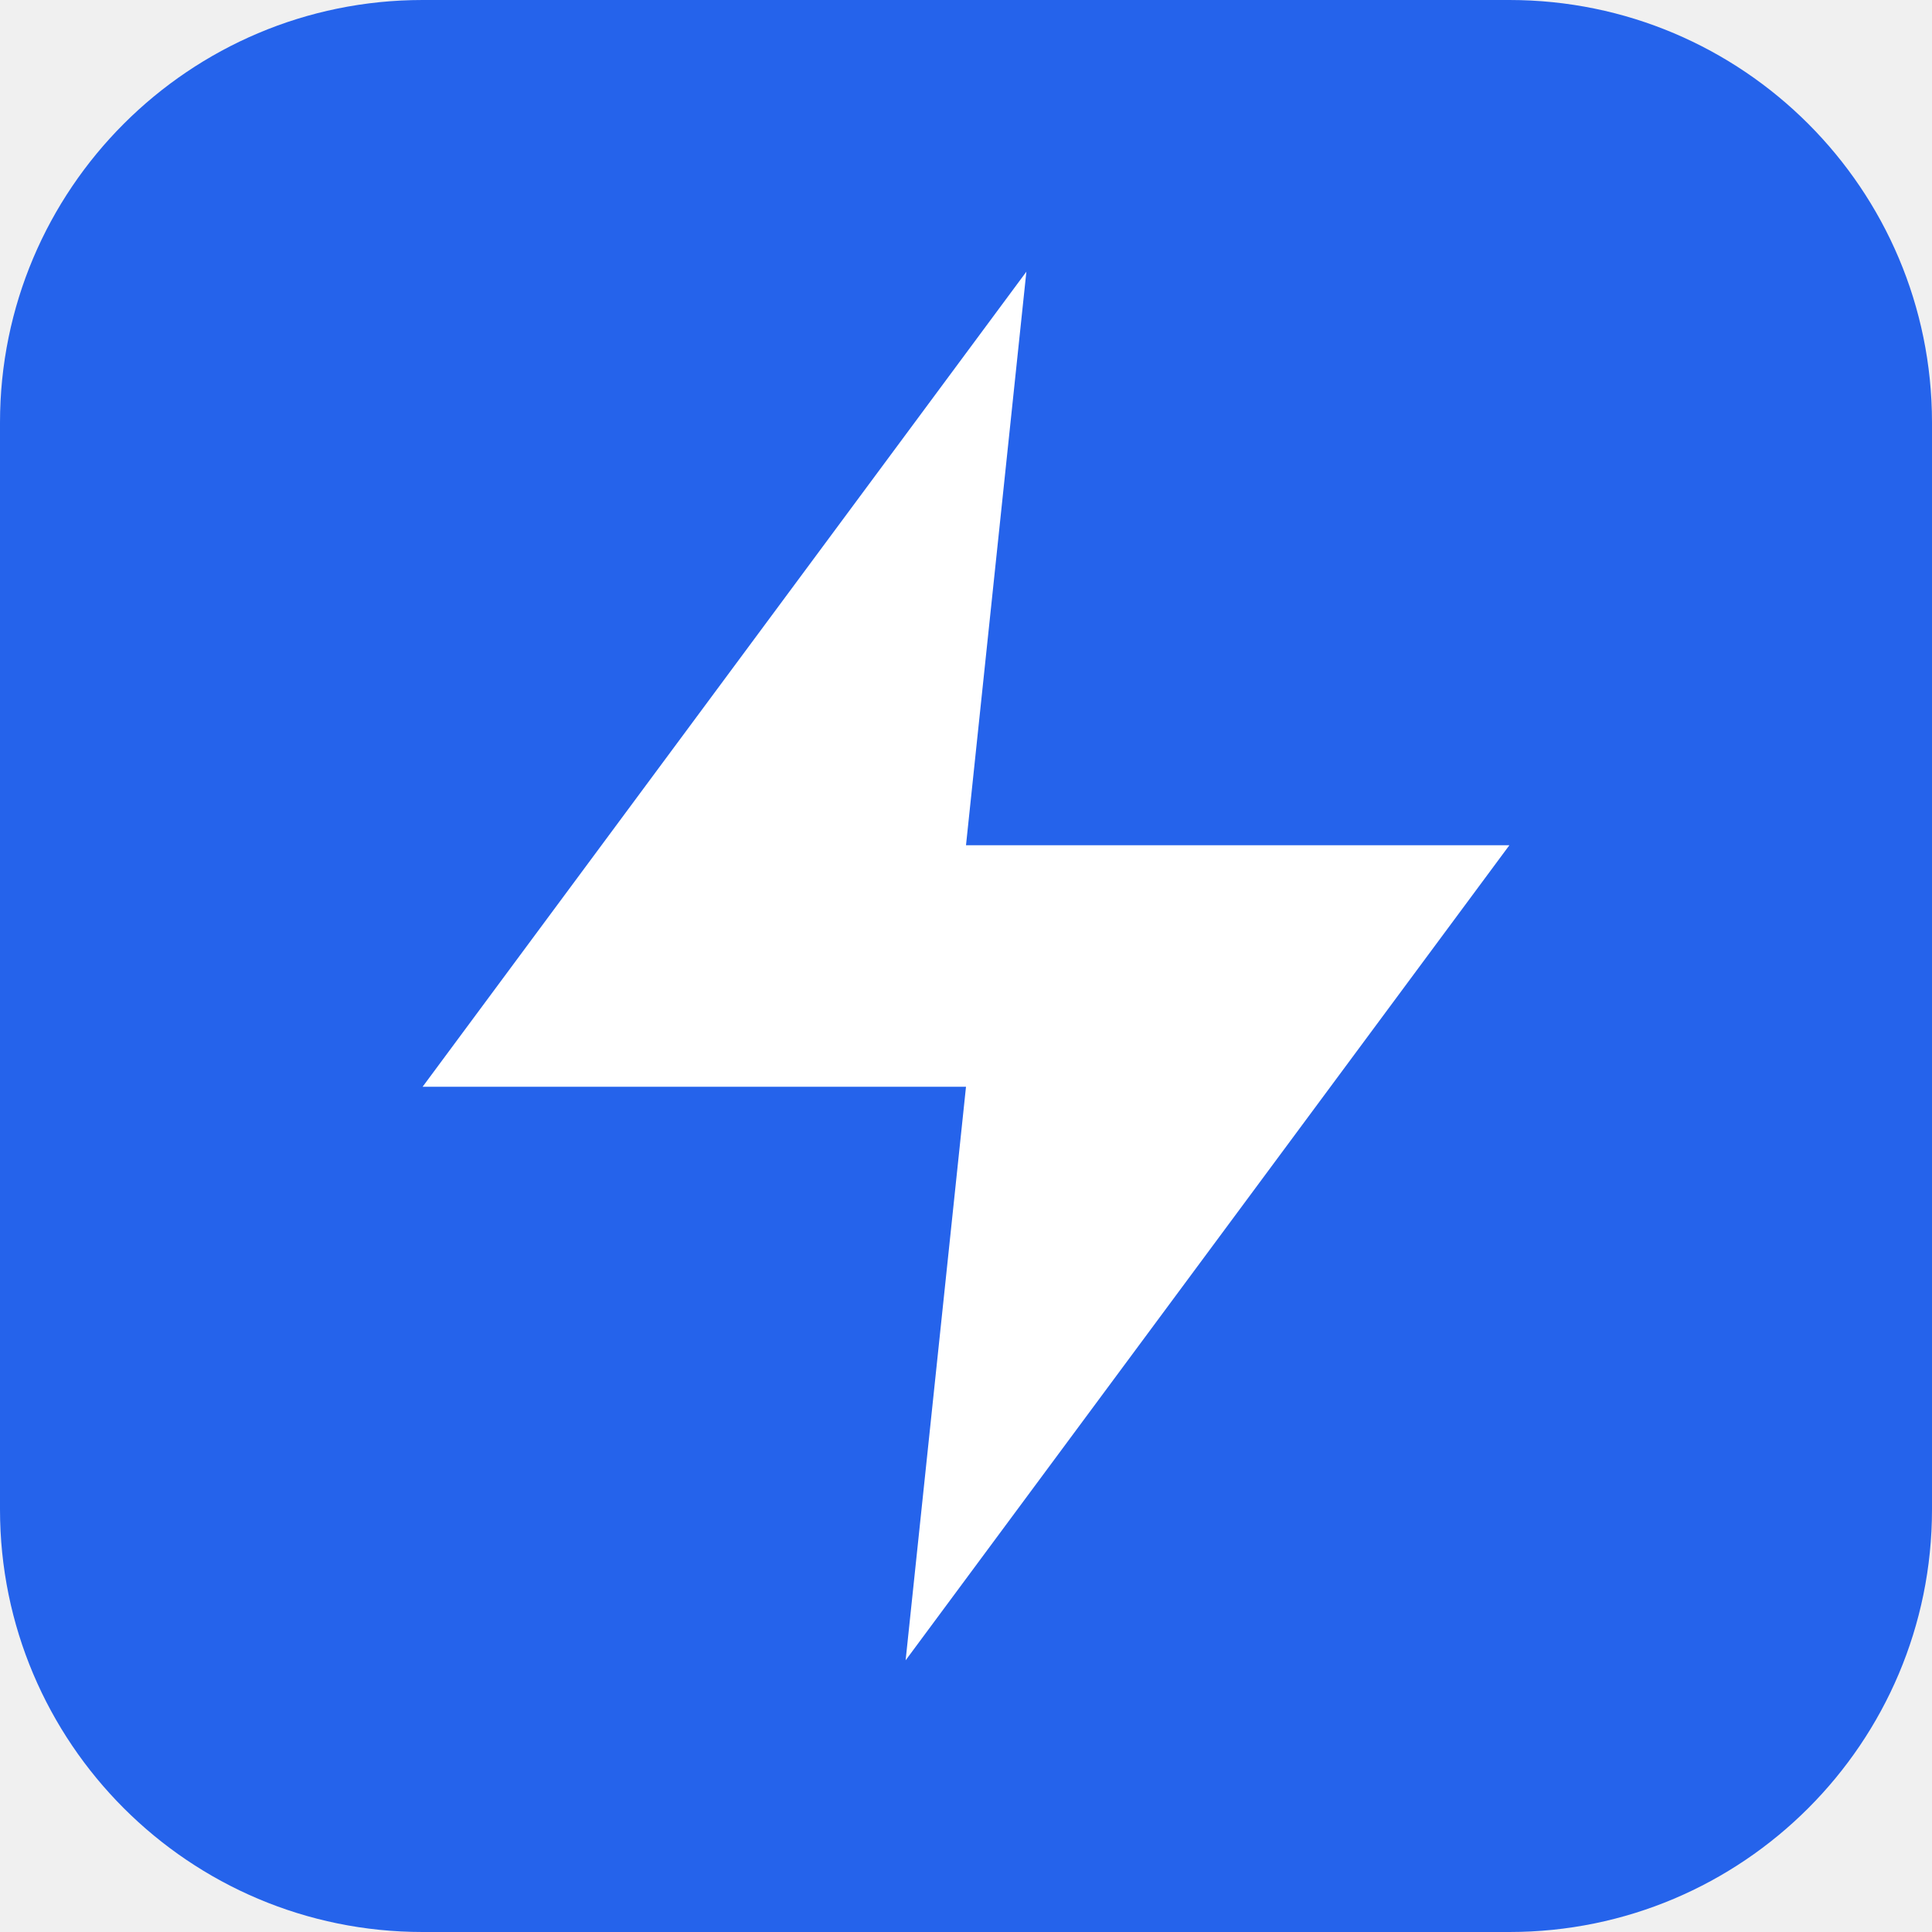
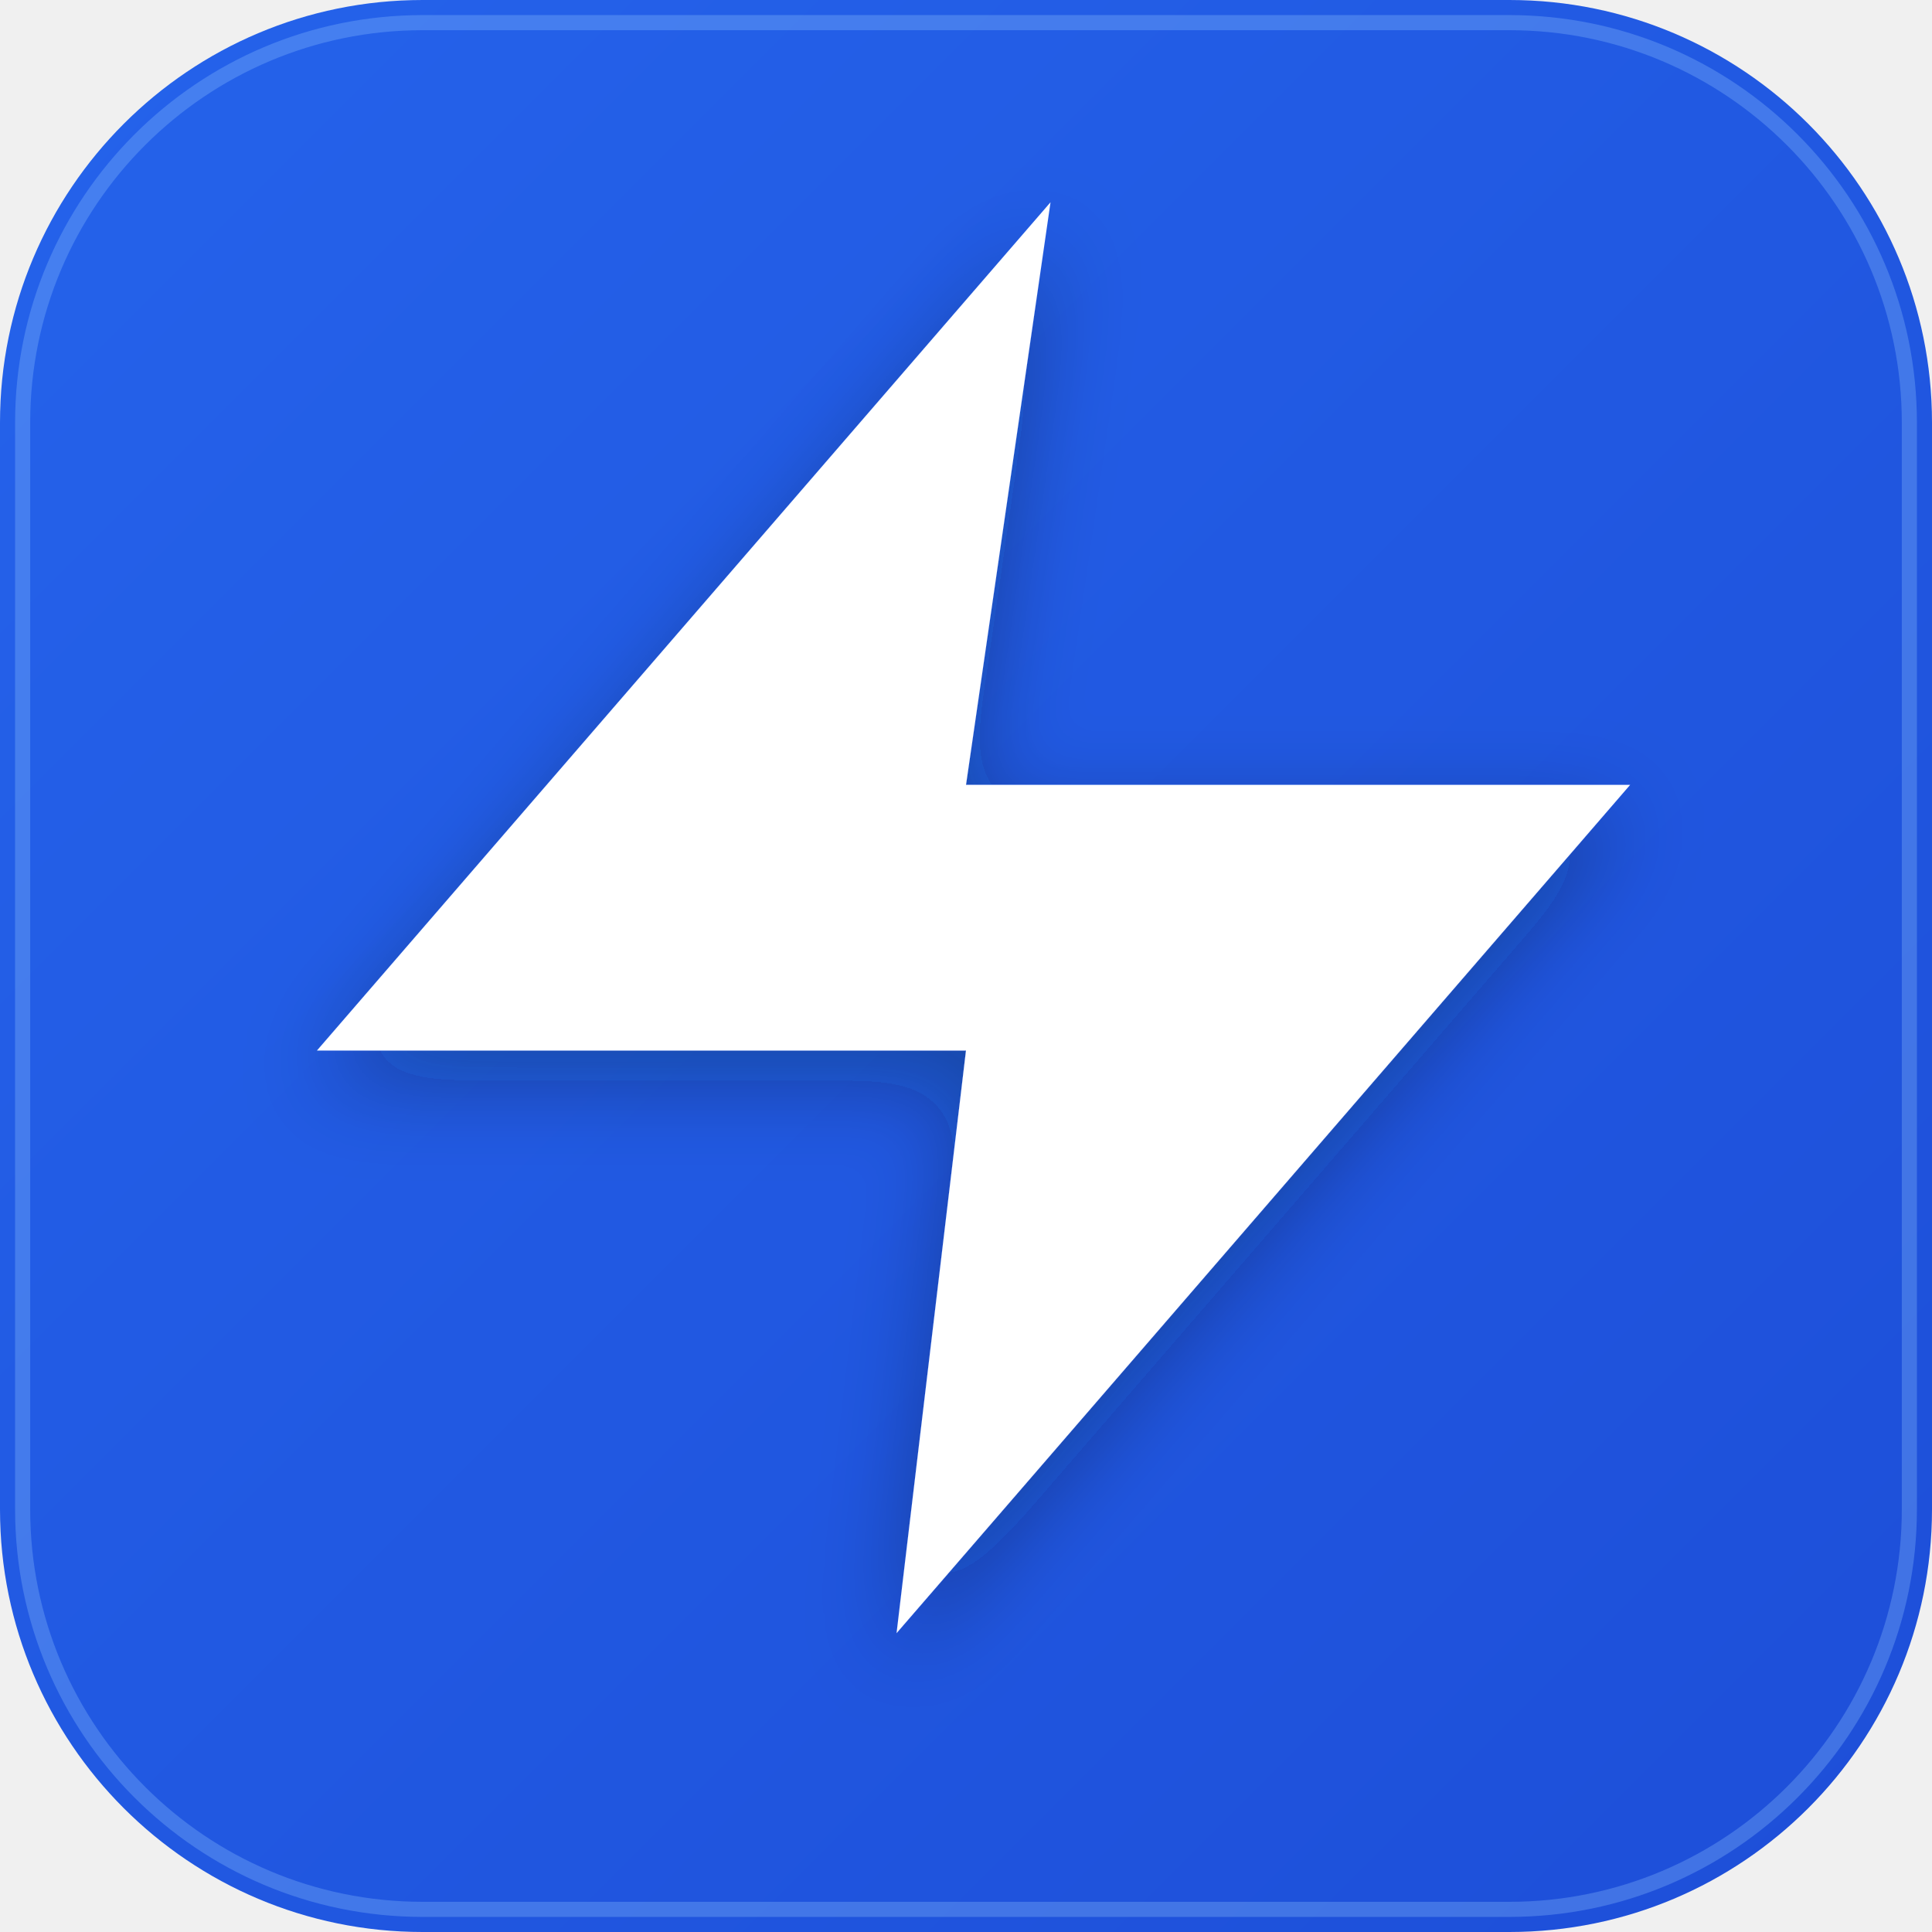
- <svg xmlns="http://www.w3.org/2000/svg" width="128" height="128" viewBox="0 0 128 128">
-   <rect width="128" height="128" rx="28" fill="#2563EB" />
-   <polygon points="68 18 28 72 64 72 60 110 100 56 64 56 68 18" fill="#FFFFFF" />
+ <svg xmlns="http://www.w3.org/2000/svg" width="512" height="512" viewBox="0 0 512 512">
+   <defs>
+     <linearGradient id="netPjokGradient" x1="0%" y1="0%" x2="100%" y2="100%">
+       <stop offset="0%" stop-color="#2563EB" />
+       <stop offset="100%" stop-color="#1D4ED8" />
+     </linearGradient>
+     <filter id="boltShadow" x="-20%" y="-20%" width="140%" height="140%">
+       <feDropShadow dx="0" dy="8" stdDeviation="12" flood-color="#0F172A" flood-opacity="0.3" />
+     </filter>
+   </defs>
+   <rect width="512" height="512" rx="112" fill="url(#netPjokGradient)" />
+   <rect x="6" y="6" width="500" height="500" rx="106" fill="none" stroke="#93C5FD" stroke-width="4" stroke-opacity="0.3" />
+   <polygon points="278.4 53.6 84 278.4 256 278.4 237.6 432.8 432 208 256 208" fill="#FFFFFF" filter="url(#boltShadow)" />
</svg>
